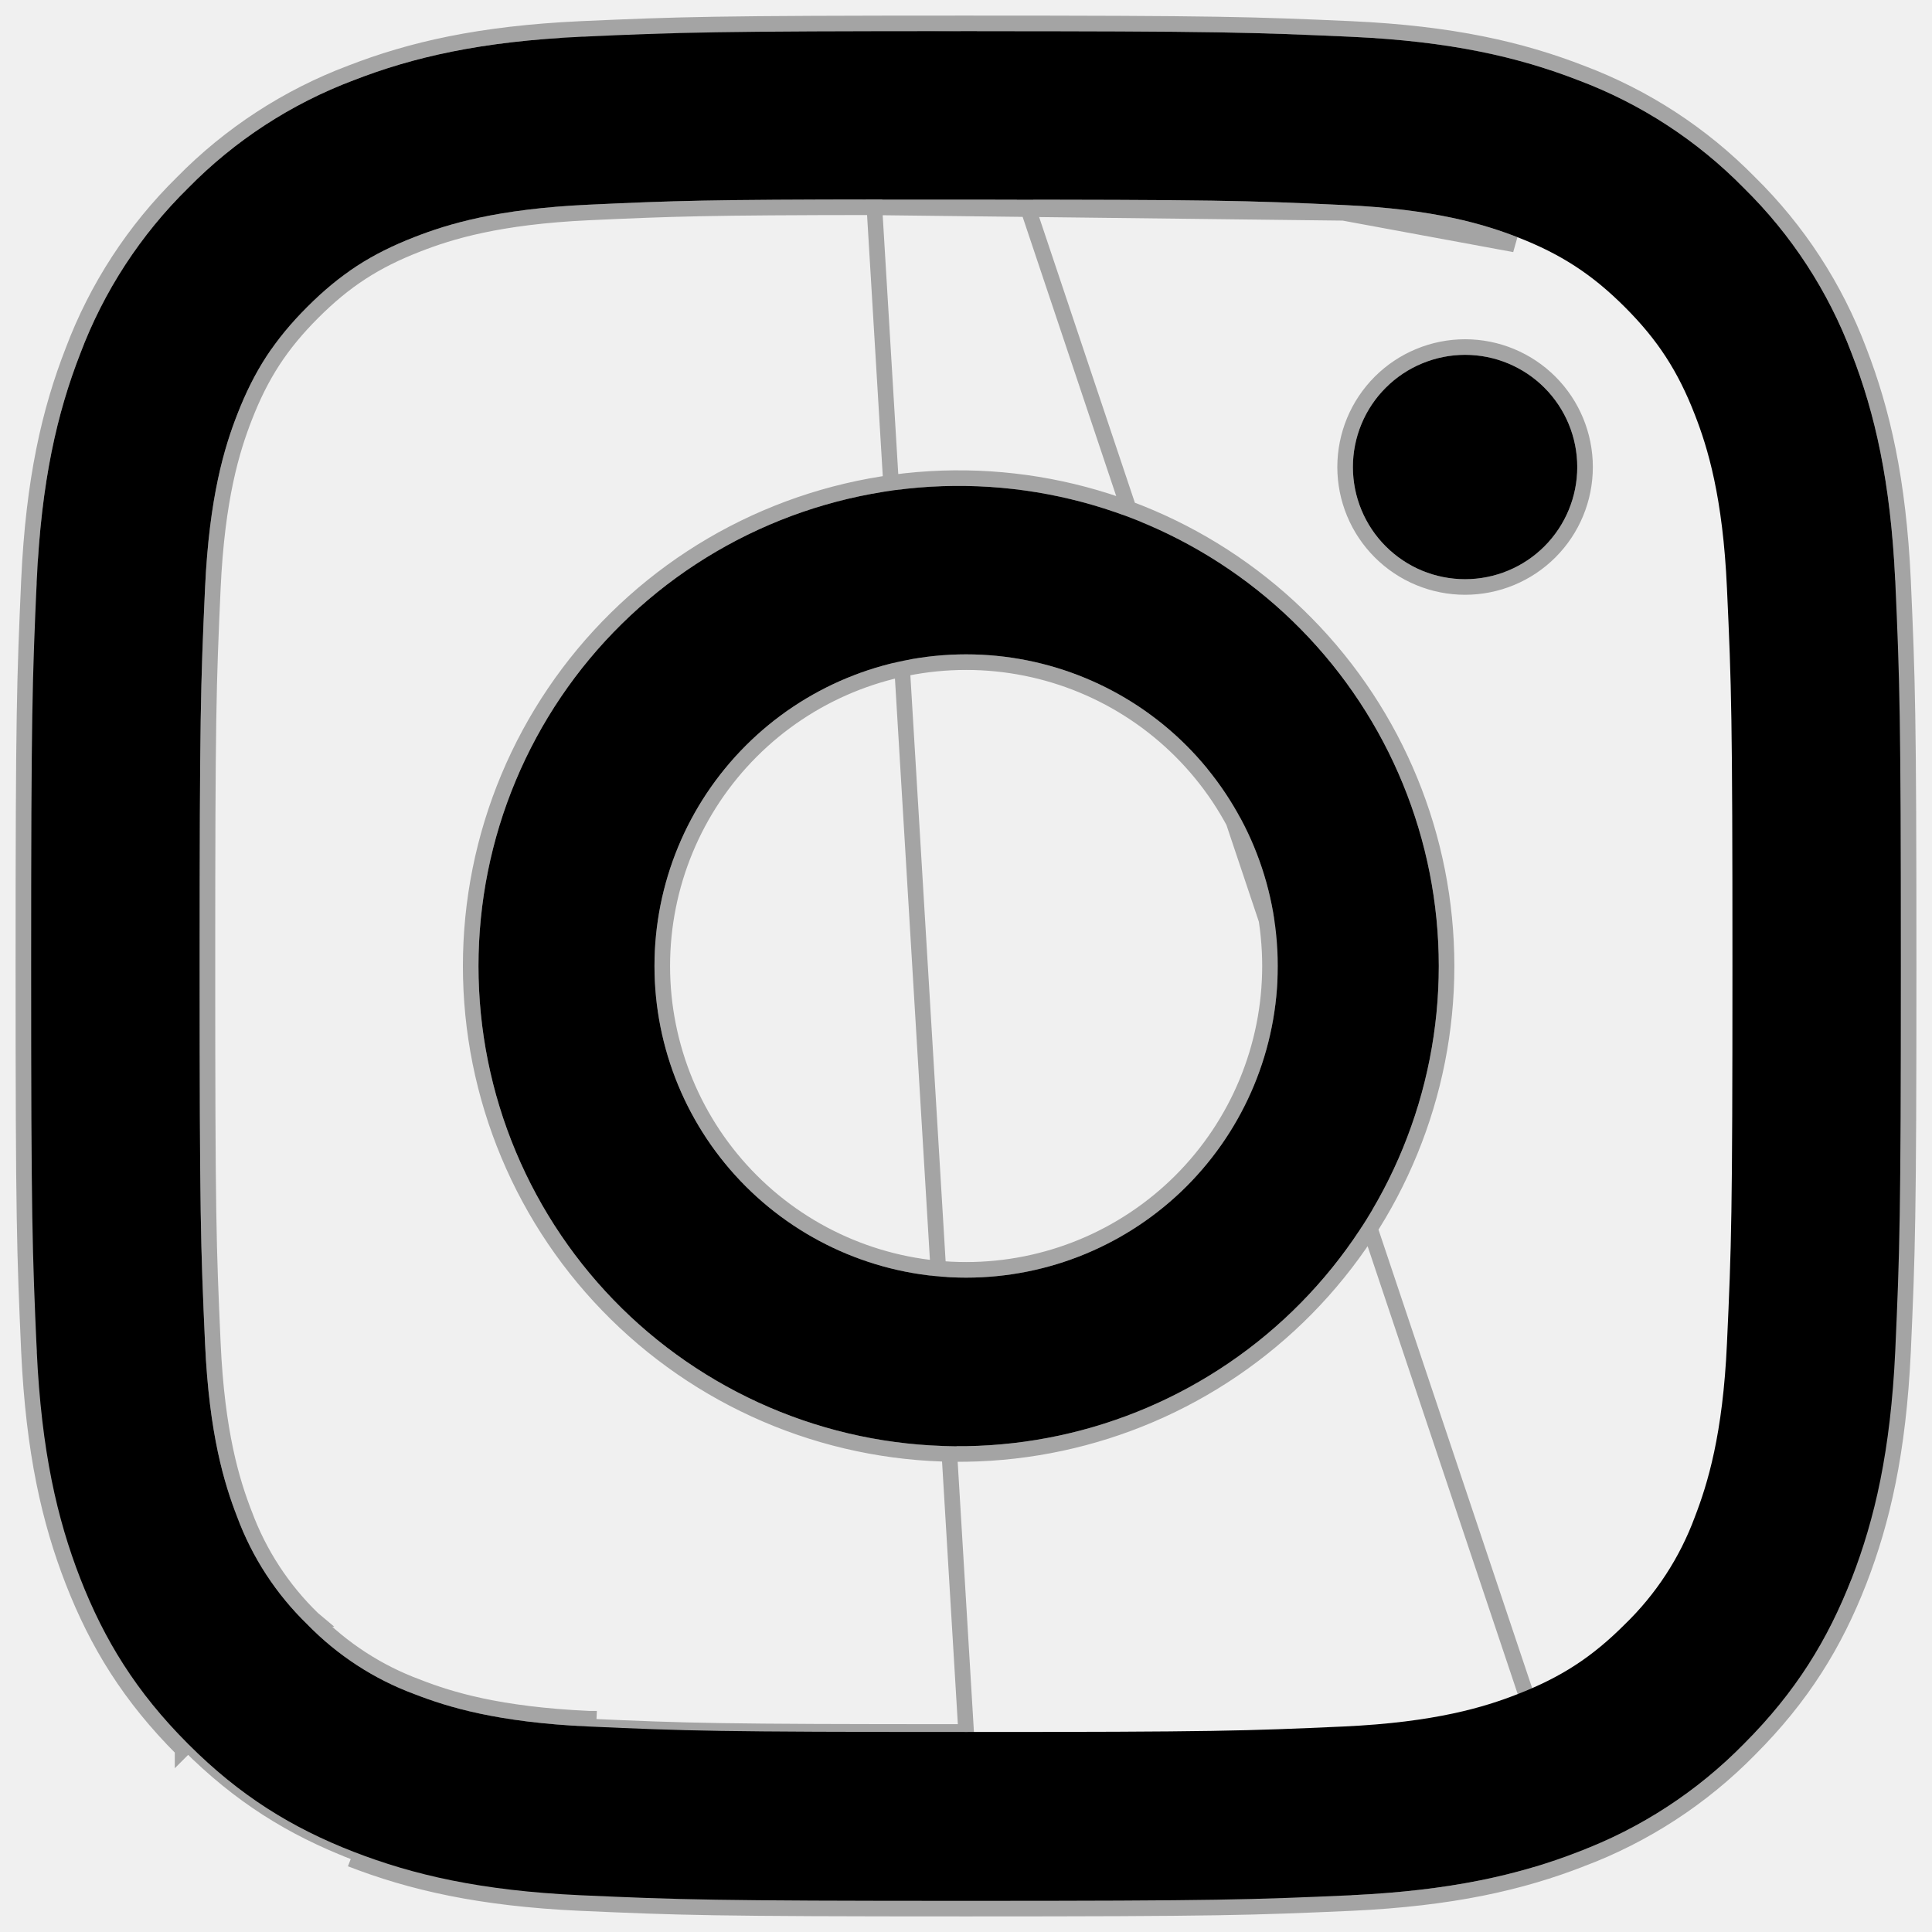
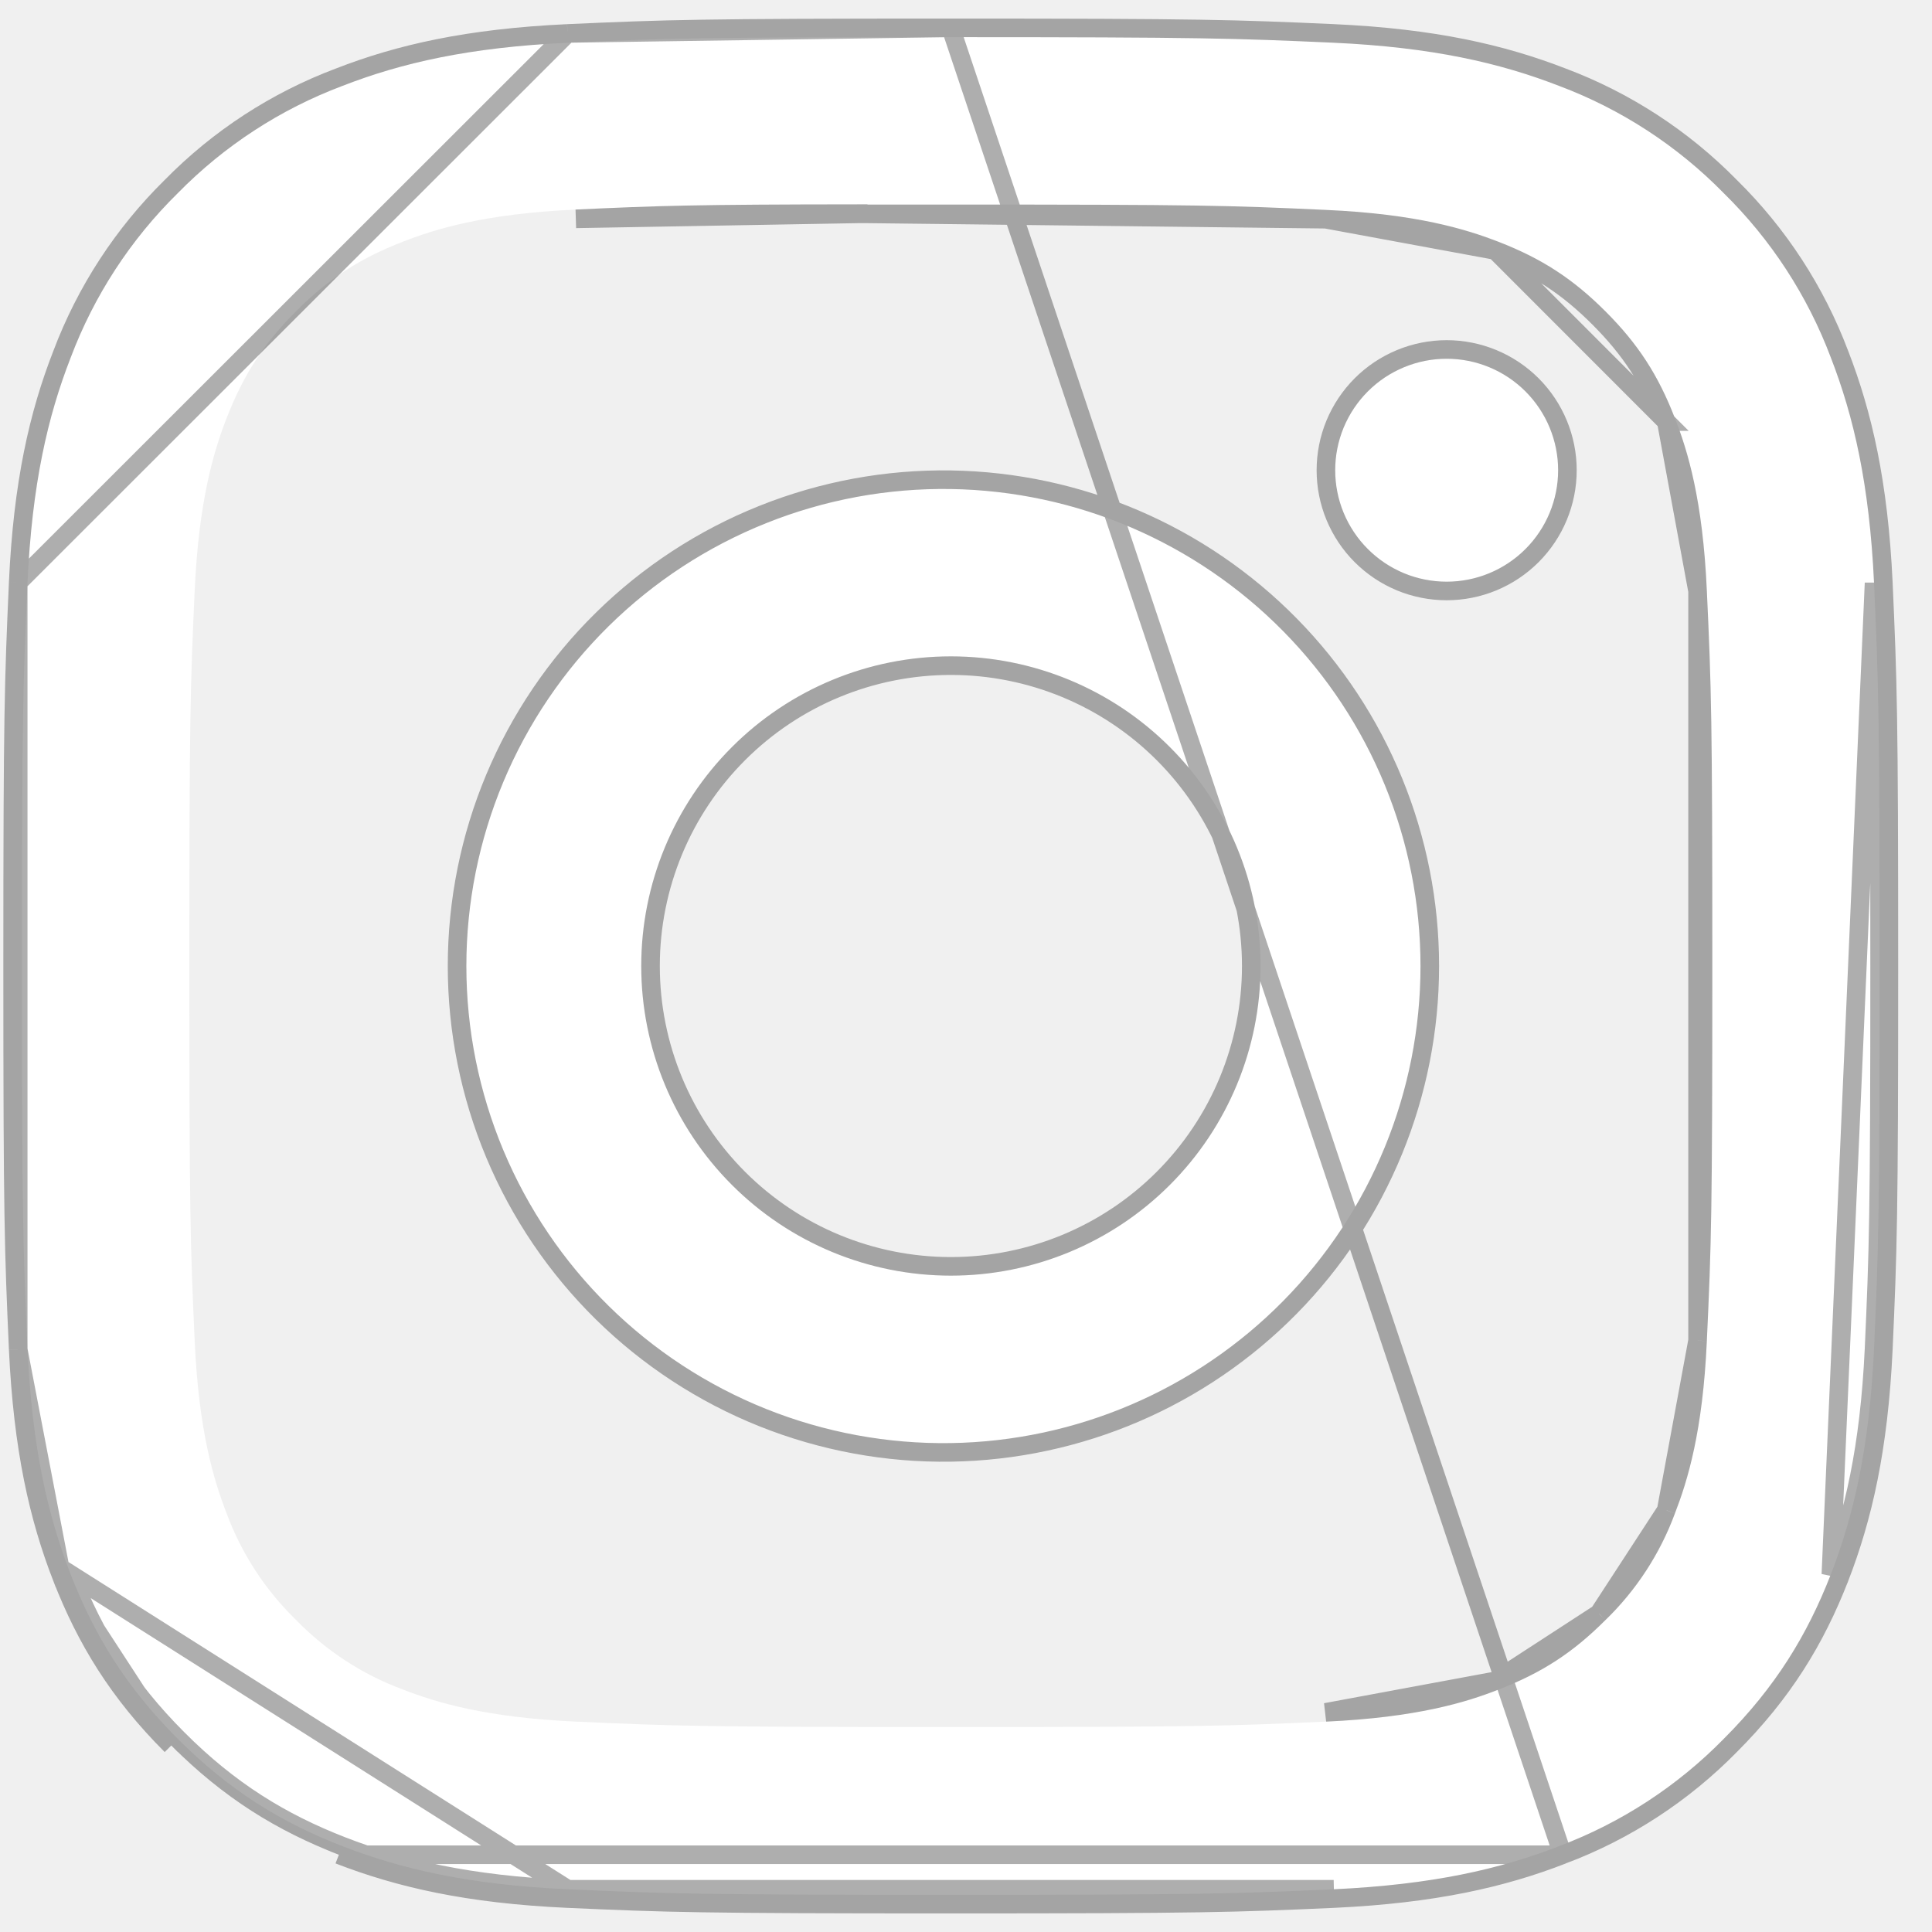
- <svg xmlns="http://www.w3.org/2000/svg" width="62" height="62" viewBox="0 0 62 62" fill="none">
-   <path d="M31 1C22.859 1 21.835 1.038 18.636 1.18C15.438 1.33 13.259 1.833 11.35 2.575C9.348 3.328 7.534 4.509 6.036 6.036C4.51 7.535 3.329 9.348 2.575 11.35C1.833 13.255 1.326 15.438 1.18 18.625C1.038 21.831 1 22.851 1 31.004C1 39.149 1.038 40.169 1.18 43.367C1.33 46.562 1.833 48.741 2.575 50.65C3.344 52.623 4.367 54.295 6.036 55.964C7.701 57.633 9.374 58.66 11.346 59.425C13.259 60.167 15.434 60.674 18.629 60.82C21.831 60.962 22.851 61 31 61C39.149 61 40.165 60.962 43.367 60.82C46.559 60.67 48.745 60.167 50.654 59.425C52.655 58.672 54.467 57.49 55.964 55.964C57.633 54.295 58.656 52.623 59.425 50.65C60.164 48.741 60.67 46.562 60.82 43.367C60.962 40.169 61 39.149 61 31C61 22.851 60.962 21.831 60.82 18.629C60.67 15.438 60.164 13.255 59.425 11.35C58.671 9.348 57.49 7.535 55.964 6.036C54.466 4.509 52.653 3.327 50.65 2.575C48.737 1.833 46.555 1.326 43.364 1.18C40.161 1.038 39.145 1 30.992 1H31.004H31ZM28.311 6.407H31.004C39.014 6.407 39.962 6.434 43.124 6.58C46.049 6.711 47.639 7.202 48.696 7.611C50.095 8.155 51.096 8.807 52.146 9.857C53.196 10.908 53.845 11.905 54.389 13.307C54.801 14.361 55.289 15.951 55.42 18.876C55.566 22.038 55.596 22.986 55.596 30.992C55.596 38.999 55.566 39.951 55.42 43.112C55.289 46.038 54.797 47.624 54.389 48.681C53.908 49.984 53.14 51.162 52.142 52.127C51.093 53.178 50.095 53.826 48.693 54.37C47.642 54.782 46.053 55.27 43.124 55.405C39.962 55.547 39.014 55.581 31.004 55.581C22.994 55.581 22.041 55.547 18.88 55.405C15.955 55.27 14.369 54.782 13.311 54.37C12.008 53.89 10.829 53.123 9.861 52.127C8.863 51.16 8.094 49.981 7.611 48.678C7.202 47.624 6.711 46.034 6.58 43.109C6.438 39.947 6.407 38.999 6.407 30.985C6.407 22.975 6.438 22.03 6.58 18.869C6.715 15.944 7.202 14.354 7.615 13.296C8.159 11.898 8.811 10.896 9.861 9.846C10.911 8.796 11.909 8.148 13.311 7.604C14.369 7.191 15.955 6.704 18.88 6.569C21.648 6.441 22.72 6.404 28.311 6.4V6.407ZM47.016 11.387C46.544 11.387 46.075 11.481 45.639 11.662C45.202 11.842 44.805 12.108 44.471 12.442C44.136 12.776 43.871 13.173 43.69 13.61C43.509 14.047 43.416 14.515 43.416 14.988C43.416 15.46 43.509 15.928 43.69 16.365C43.871 16.802 44.136 17.199 44.471 17.533C44.805 17.867 45.202 18.133 45.639 18.314C46.075 18.494 46.544 18.587 47.016 18.587C47.971 18.587 48.887 18.208 49.562 17.533C50.237 16.858 50.616 15.942 50.616 14.988C50.616 14.033 50.237 13.117 49.562 12.442C48.887 11.767 47.971 11.387 47.016 11.387ZM31.004 15.595C28.96 15.563 26.931 15.938 25.034 16.698C23.137 17.458 21.409 18.588 19.953 20.022C18.497 21.455 17.34 23.165 16.551 25.05C15.761 26.935 15.355 28.958 15.355 31.002C15.355 33.046 15.761 35.069 16.551 36.954C17.34 38.839 18.497 40.548 19.953 41.982C21.409 43.416 23.137 44.546 25.034 45.306C26.931 46.066 28.96 46.441 31.004 46.409C35.048 46.346 38.906 44.695 41.744 41.812C44.581 38.93 46.172 35.047 46.172 31.002C46.172 26.957 44.581 23.074 41.744 20.192C38.906 17.309 35.048 15.658 31.004 15.595ZM31.004 20.999C33.656 20.999 36.2 22.052 38.076 23.928C39.951 25.804 41.005 28.348 41.005 31C41.005 33.653 39.951 36.196 38.076 38.072C36.2 39.947 33.656 41.001 31.004 41.001C28.351 41.001 25.807 39.947 23.932 38.072C22.056 36.196 21.003 33.653 21.003 31C21.003 28.348 22.056 25.804 23.932 23.928C25.807 22.052 28.351 20.999 31.004 20.999Z" fill="black" />
-   <path d="M18.625 0.93L18.625 0.93C21.828 0.788 22.857 0.75 30.992 0.75L18.625 0.93ZM18.625 0.93C15.403 1.081 13.198 1.588 11.261 2.341C9.226 3.107 7.382 4.308 5.859 5.859C4.309 7.383 3.108 9.226 2.342 11.261C1.588 13.194 1.078 15.403 0.93 18.613L0.93 18.614M18.625 0.93L0.93 18.614M0.93 18.614C0.788 21.826 0.75 22.85 0.75 31.004C0.75 39.15 0.788 40.174 0.93 43.379L0.93 43.379M0.93 18.614L0.93 43.379M0.93 43.379C1.081 46.597 1.588 48.803 2.342 50.741L2.342 50.741M0.93 43.379L2.342 50.741M2.342 50.741C3.122 52.743 4.164 54.445 5.859 56.14M2.342 50.741L5.859 56.14M11.346 59.425C13.259 60.167 15.434 60.674 18.629 60.82M11.346 59.425C9.374 58.66 7.701 57.633 6.036 55.964M11.346 59.425L11.256 59.658C11.256 59.658 11.256 59.658 11.256 59.658M11.346 59.425L11.256 59.658M18.629 60.82L2.575 50.65C3.344 52.623 4.367 54.295 6.036 55.964M18.629 60.82C21.831 60.962 22.851 61 31 61C39.149 61 40.165 60.962 43.367 60.82H18.629ZM6.036 55.964L5.859 56.14M6.036 55.964L5.859 56.141C5.859 56.141 5.859 56.14 5.859 56.14M11.256 59.658C13.197 60.411 15.399 60.922 18.617 61.07L18.618 61.07C21.826 61.212 22.85 61.25 31 61.25C39.15 61.25 40.171 61.212 43.379 61.07L43.379 61.07C46.593 60.919 48.806 60.412 50.743 59.658M11.256 59.658L50.743 59.658M50.743 59.658C52.777 58.892 54.62 57.691 56.142 56.14C57.836 54.445 58.878 52.743 59.658 50.741L59.658 50.74C60.408 48.803 60.919 46.598 61.07 43.379L61.07 43.379C61.212 40.174 61.25 39.15 61.25 31C61.25 22.85 61.212 21.826 61.07 18.618L61.07 18.617C60.919 15.403 60.408 13.194 59.659 11.261C58.892 9.226 57.692 7.383 56.141 5.86C54.618 4.307 52.775 3.106 50.739 2.341C48.799 1.588 46.589 1.078 43.375 0.93L43.375 0.93C40.168 0.788 39.147 0.75 31.004 0.75C31.003 0.75 31.001 0.75 31 0.75L50.743 59.658ZM28.061 6.657V6.65C22.69 6.655 21.612 6.693 18.892 6.818C15.994 6.952 14.434 7.434 13.402 7.837L13.402 7.837C12.031 8.368 11.063 8.998 10.038 10.023C9.013 11.048 8.379 12.02 7.848 13.387L7.848 13.387C7.445 14.419 6.963 15.982 6.83 18.88C6.688 22.035 6.657 22.976 6.657 30.985C6.657 38.998 6.688 39.942 6.83 43.097L6.83 43.097C6.96 45.995 7.445 47.558 7.844 48.587L7.846 48.591L7.846 48.591C8.315 49.859 9.064 51.007 10.035 51.948L10.041 51.953L10.04 51.953C10.982 52.922 12.13 53.668 13.398 54.135L13.402 54.137L13.402 54.137C14.434 54.54 15.994 55.022 18.891 55.155C18.891 55.155 18.891 55.155 18.892 55.155L18.88 55.405C22.041 55.547 22.994 55.581 31.004 55.581L28.061 6.657ZM28.061 6.657H28.311M28.061 6.657H28.311M28.311 6.657H31.004C39.013 6.657 39.957 6.684 43.112 6.83L43.112 6.83M28.311 6.657L43.112 6.83M43.112 6.83C46.01 6.96 47.573 7.445 48.606 7.844L43.112 6.83ZM59.425 50.65C60.164 48.741 60.67 46.562 60.82 43.367C60.962 40.169 61 39.149 61 31C61 22.851 60.962 21.831 60.82 18.629L59.425 50.65ZM47.016 11.137C46.511 11.137 46.01 11.237 45.543 11.431C45.076 11.624 44.651 11.908 44.294 12.265C43.936 12.623 43.653 13.047 43.459 13.514C43.266 13.981 43.166 14.482 43.166 14.988C43.166 15.493 43.266 15.994 43.459 16.461C43.653 16.928 43.936 17.352 44.294 17.71C44.651 18.067 45.076 18.351 45.543 18.544C46.01 18.738 46.511 18.837 47.016 18.837C48.037 18.837 49.017 18.432 49.739 17.71C50.461 16.988 50.866 16.009 50.866 14.988C50.866 13.966 50.461 12.987 49.739 12.265C49.017 11.543 48.037 11.137 47.016 11.137ZM31.008 15.345C28.931 15.313 26.869 15.694 24.941 16.466C23.013 17.238 21.258 18.386 19.778 19.843C18.298 21.3 17.122 23.038 16.32 24.953C15.518 26.869 15.105 28.925 15.105 31.002C15.105 33.079 15.518 35.135 16.32 37.051C17.122 38.966 18.298 40.703 19.778 42.16C21.258 43.617 23.013 44.766 24.941 45.538C26.869 46.31 28.931 46.691 31.008 46.659C35.118 46.595 39.038 44.917 41.922 41.988C44.806 39.058 46.422 35.112 46.422 31.002C46.422 26.891 44.806 22.945 41.922 20.016C39.038 17.087 35.118 15.409 31.008 15.345ZM31.004 21.249C33.59 21.249 36.07 22.276 37.899 24.105C39.728 25.933 40.755 28.414 40.755 31C40.755 33.586 39.728 36.066 37.899 37.895C36.07 39.724 33.59 40.751 31.004 40.751C28.418 40.751 25.937 39.724 24.109 37.895C22.28 36.066 21.253 33.586 21.253 31C21.253 28.414 22.28 25.933 24.109 24.105C25.937 22.276 28.418 21.249 31.004 21.249Z" stroke="black" stroke-opacity="0.32" stroke-width="0.5" />
+ <svg xmlns="http://www.w3.org/2000/svg" width="52" height="52" viewBox="0 0 52 52" fill="none">
+   <path d="M25.59 1C18.806 1 17.953 1.031 15.287 1.15C12.621 1.275 10.806 1.694 9.215 2.312C7.547 2.94 6.035 3.924 4.787 5.197C3.515 6.446 2.531 7.957 1.902 9.625C1.284 11.213 0.862 13.031 0.74 15.688C0.621 18.359 0.59 19.209 0.59 26.003C0.59 32.791 0.621 33.641 0.74 36.306C0.865 38.969 1.284 40.784 1.902 42.375C2.543 44.019 3.396 45.413 4.787 46.803C6.174 48.194 7.568 49.05 9.212 49.688C10.806 50.306 12.618 50.728 15.281 50.85C17.949 50.969 18.799 51 25.59 51C32.381 51 33.227 50.969 35.896 50.85C38.556 50.725 40.377 50.306 41.968 49.688C43.636 49.06 45.146 48.075 46.393 46.803C47.784 45.413 48.637 44.019 49.278 42.375C49.893 40.784 50.315 38.969 50.44 36.306C50.559 33.641 50.59 32.791 50.59 26C50.59 19.209 50.559 18.359 50.44 15.691C50.315 13.031 49.893 11.213 49.278 9.625C48.649 7.957 47.665 6.446 46.393 5.197C45.145 3.924 43.634 2.94 41.965 2.312C40.371 1.694 38.553 1.272 35.893 1.15C33.224 1.031 32.377 1 25.584 1H25.593H25.59ZM23.349 5.506H25.593C32.268 5.506 33.059 5.528 35.693 5.65C38.131 5.759 39.456 6.169 40.337 6.509C41.502 6.963 42.337 7.506 43.212 8.381C44.087 9.256 44.627 10.088 45.081 11.256C45.424 12.134 45.831 13.459 45.94 15.897C46.062 18.531 46.087 19.322 46.087 25.994C46.087 32.666 46.062 33.459 45.94 36.094C45.831 38.531 45.421 39.853 45.081 40.734C44.68 41.82 44.04 42.801 43.209 43.606C42.334 44.481 41.502 45.022 40.334 45.475C39.459 45.819 38.134 46.225 35.693 46.337C33.059 46.456 32.268 46.484 25.593 46.484C18.918 46.484 18.124 46.456 15.49 46.337C13.053 46.225 11.731 45.819 10.849 45.475C9.763 45.075 8.781 44.436 7.974 43.606C7.142 42.8 6.502 41.818 6.099 40.731C5.759 39.853 5.349 38.528 5.24 36.091C5.121 33.456 5.096 32.666 5.096 25.988C5.096 19.312 5.121 18.525 5.24 15.891C5.352 13.453 5.759 12.128 6.102 11.247C6.556 10.081 7.099 9.247 7.974 8.372C8.849 7.497 9.681 6.956 10.849 6.503C11.731 6.159 13.053 5.753 15.49 5.641C17.796 5.534 18.69 5.503 23.349 5.5V5.506ZM38.937 9.656C38.543 9.656 38.153 9.734 37.789 9.885C37.425 10.035 37.094 10.256 36.816 10.535C36.537 10.813 36.316 11.144 36.165 11.508C36.014 11.872 35.937 12.262 35.937 12.656C35.937 13.05 36.014 13.44 36.165 13.804C36.316 14.168 36.537 14.499 36.816 14.778C37.094 15.056 37.425 15.277 37.789 15.428C38.153 15.579 38.543 15.656 38.937 15.656C39.733 15.656 40.496 15.34 41.058 14.778C41.621 14.215 41.937 13.452 41.937 12.656C41.937 11.861 41.621 11.098 41.058 10.535C40.496 9.972 39.733 9.656 38.937 9.656ZM25.593 13.162C23.89 13.136 22.199 13.448 20.618 14.082C19.037 14.715 17.598 15.656 16.384 16.851C15.171 18.046 14.207 19.471 13.549 21.041C12.891 22.612 12.552 24.299 12.552 26.002C12.552 27.705 12.891 29.391 13.549 30.962C14.207 32.533 15.171 33.957 16.384 35.152C17.598 36.347 19.037 37.288 20.618 37.921C22.199 38.555 23.89 38.867 25.593 38.841C28.963 38.788 32.178 37.412 34.543 35.01C36.908 32.608 38.233 29.372 38.233 26.002C38.233 22.631 36.908 19.395 34.543 16.993C32.178 14.591 28.963 13.215 25.593 13.162ZM25.593 17.666C27.803 17.666 29.923 18.544 31.486 20.107C33.049 21.67 33.928 23.79 33.928 26C33.928 28.21 33.049 30.33 31.486 31.893C29.923 33.456 27.803 34.334 25.593 34.334C23.383 34.334 21.263 33.456 19.7 31.893C18.137 30.33 17.259 28.21 17.259 26C17.259 23.79 18.137 21.67 19.7 20.107C21.263 18.544 23.383 17.666 25.593 17.666Z" fill="white" />
+   <path d="M15.275 0.9L15.276 0.9C17.946 0.781 18.804 0.75 25.584 0.75L15.275 0.9ZM15.275 0.9C12.587 1.026 10.745 1.449 9.126 2.079C7.424 2.719 5.883 3.723 4.61 5.02C3.314 6.294 2.31 7.835 1.669 9.536C1.039 11.151 0.613 12.997 0.49 15.676L0.49 15.676M15.275 0.9L0.49 15.676M0.49 15.676C0.371 18.354 0.34 19.208 0.34 26.003C0.34 32.792 0.371 33.646 0.49 36.317L0.49 36.318M0.49 15.676L0.49 36.318M0.49 36.318C0.616 39.004 1.04 40.846 1.669 42.466L1.67 42.466M0.49 36.318L1.67 42.466M1.67 42.466C2.322 44.139 3.193 45.563 4.61 46.98M1.67 42.466L4.61 46.98M9.212 49.688C10.806 50.306 12.618 50.728 15.281 50.85M9.212 49.688C7.568 49.05 6.174 48.194 4.787 46.803M9.212 49.688L9.121 49.921C9.121 49.921 9.121 49.921 9.121 49.921M9.212 49.688L9.121 49.921M15.281 50.85L1.902 42.375C2.543 44.019 3.396 45.413 4.787 46.803M15.281 50.85C17.949 50.969 18.799 51 25.59 51C32.381 51 33.227 50.969 35.896 50.85H15.281ZM4.787 46.803L4.61 46.98M4.787 46.803L4.61 46.98C4.61 46.98 4.61 46.98 4.61 46.98M9.121 49.921C10.743 50.55 12.583 50.977 15.269 51.1L15.27 51.1C17.944 51.219 18.798 51.25 25.59 51.25C32.382 51.25 33.233 51.219 35.907 51.1L35.908 51.1C38.59 50.974 40.438 50.551 42.057 49.921M9.121 49.921L42.057 49.921M42.057 49.921C43.758 49.28 45.298 48.276 46.571 46.979C47.987 45.562 48.858 44.139 49.51 42.466L49.511 42.465C50.137 40.846 50.564 39.004 50.69 36.318L50.69 36.317C50.809 33.646 50.84 32.792 50.84 26C50.84 19.208 50.809 18.354 50.69 15.68L50.69 15.679C50.564 12.997 50.137 11.151 49.511 9.536C48.87 7.835 47.867 6.294 46.57 5.02C45.297 3.722 43.756 2.719 42.054 2.079C40.432 1.45 38.587 1.023 35.904 0.9L35.904 0.9C33.231 0.781 32.38 0.75 25.593 0.75C25.592 0.75 25.591 0.75 25.59 0.75L42.057 49.921ZM23.099 5.756V5.75C18.66 5.754 17.761 5.786 15.502 5.89L23.099 5.756ZM23.099 5.756H23.349M23.099 5.756H23.349M23.349 5.756H25.593C32.267 5.756 33.053 5.778 35.681 5.9L35.682 5.9M23.349 5.756L35.682 5.9M35.682 5.9C38.091 6.008 39.389 6.411 40.246 6.742L35.682 5.9ZM44.848 11.347L44.847 11.347C44.407 10.21 43.885 9.408 43.035 8.558C42.185 7.708 41.38 7.183 40.247 6.743L44.848 11.347ZM44.848 11.347C45.182 12.2 45.582 13.498 45.69 15.908L45.69 15.908M44.848 11.347L45.69 15.908M45.69 15.908C45.812 18.537 45.837 19.323 45.837 25.994C45.837 32.665 45.812 33.454 45.69 36.082L45.69 36.083M45.69 15.908L45.69 36.083M45.69 36.083C45.582 38.492 45.179 39.787 44.847 40.644L44.846 40.648M45.69 36.083L44.846 40.648M44.846 40.648C44.458 41.698 43.839 42.648 43.035 43.427L43.035 43.427M44.846 40.648L43.035 43.427M43.035 43.427L43.032 43.429M43.035 43.427L43.032 43.429M43.032 43.429C42.182 44.28 41.38 44.801 40.243 45.242L40.242 45.242M43.032 43.429L40.242 45.242M40.242 45.242C39.393 45.576 38.095 45.977 35.682 46.088L40.242 45.242ZM49.278 42.375C49.893 40.784 50.315 38.969 50.44 36.306C50.559 33.641 50.59 32.791 50.59 26C50.59 19.209 50.559 18.359 50.44 15.691L49.278 42.375ZM38.937 9.406C38.51 9.406 38.087 9.49 37.693 9.654C37.299 9.817 36.941 10.056 36.639 10.358C36.337 10.66 36.098 11.018 35.934 11.412C35.771 11.807 35.687 12.229 35.687 12.656C35.687 13.083 35.771 13.506 35.934 13.9C36.098 14.294 36.337 14.653 36.639 14.954C36.941 15.256 37.299 15.495 37.693 15.659C38.087 15.822 38.51 15.906 38.937 15.906C39.799 15.906 40.625 15.564 41.235 14.954C41.844 14.345 42.187 13.518 42.187 12.656C42.187 11.794 41.844 10.968 41.235 10.358C40.625 9.749 39.799 9.406 38.937 9.406ZM25.597 12.912C23.861 12.885 22.137 13.204 20.525 13.85C18.913 14.495 17.446 15.455 16.209 16.673C14.972 17.891 13.989 19.343 13.318 20.945C12.648 22.546 12.302 24.265 12.302 26.002C12.302 27.738 12.648 29.457 13.318 31.058C13.989 32.66 14.972 34.112 16.209 35.33C17.446 36.548 18.913 37.508 20.525 38.154C22.137 38.799 23.861 39.118 25.597 39.091C29.033 39.037 32.31 37.634 34.721 35.186C37.132 32.737 38.483 29.438 38.483 26.002C38.483 22.565 37.132 19.266 34.721 16.818C32.31 14.369 29.033 12.966 25.597 12.912ZM25.593 17.916C27.737 17.916 29.794 18.767 31.31 20.284C32.826 21.8 33.678 23.856 33.678 26C33.678 28.144 32.826 30.2 31.31 31.716C29.794 33.233 27.737 34.084 25.593 34.084C23.449 34.084 21.393 33.233 19.877 31.716C18.36 30.2 17.509 28.144 17.509 26C17.509 23.856 18.36 21.8 19.877 20.284C21.393 18.767 23.449 17.916 25.593 17.916Z" stroke="black" stroke-opacity="0.32" stroke-width="0.5" />
</svg>
